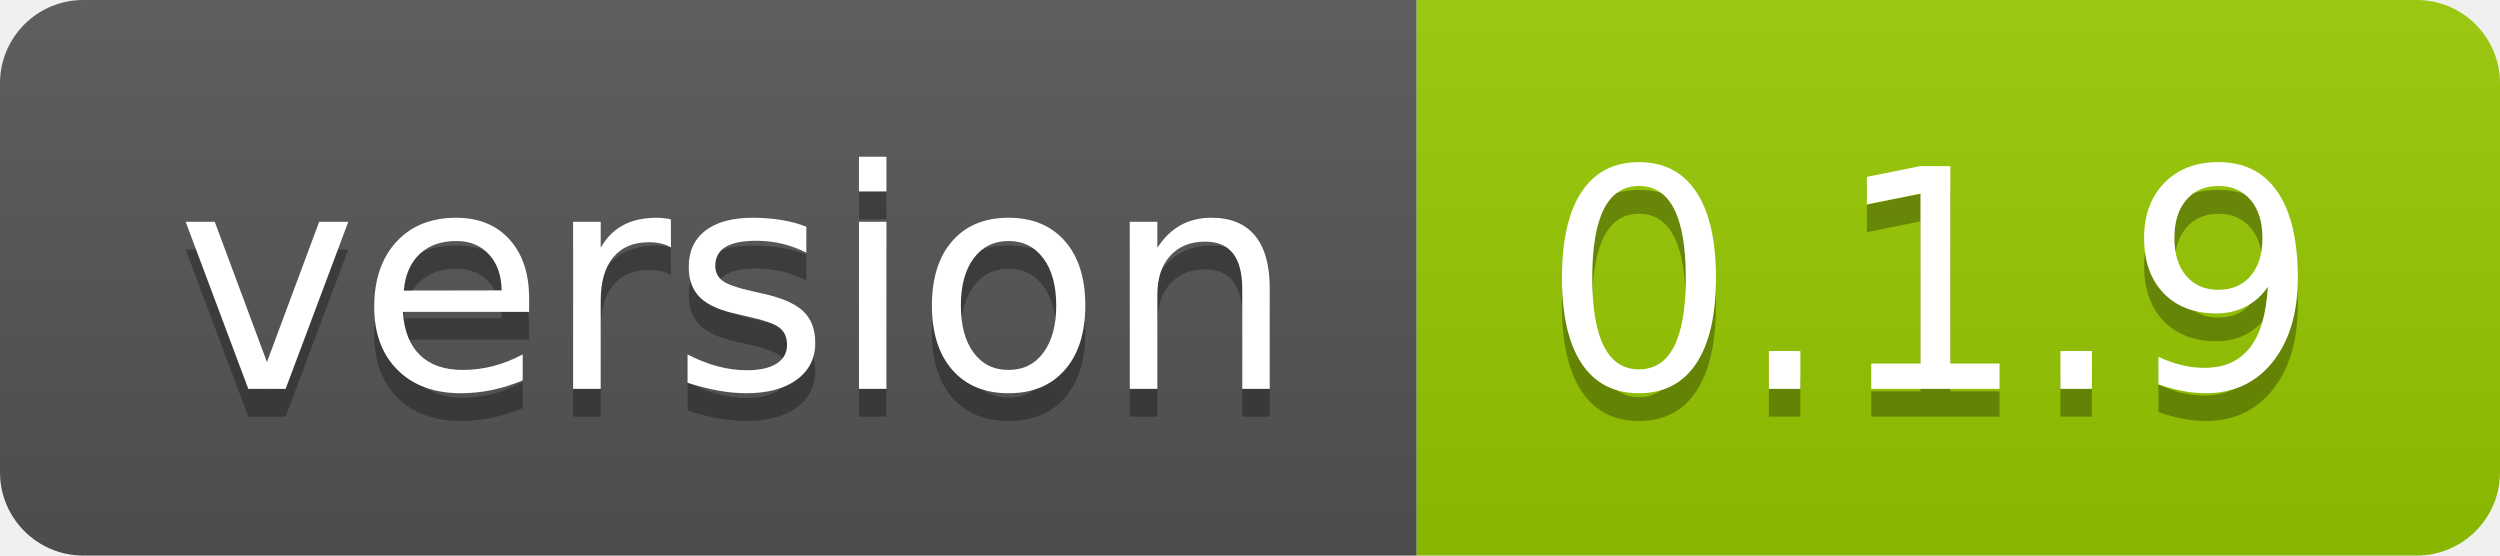
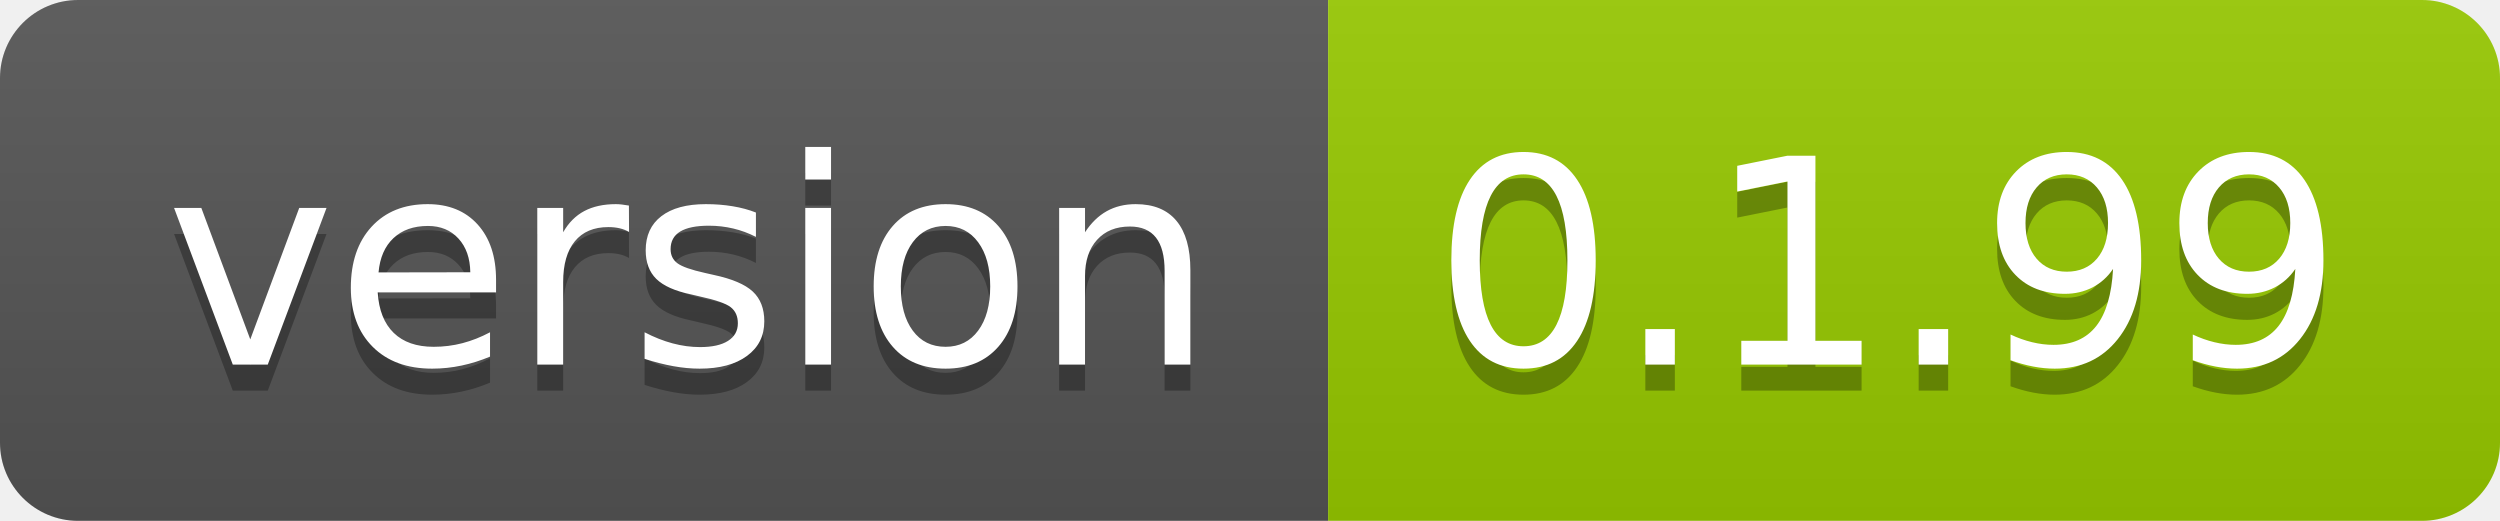
- <svg xmlns="http://www.w3.org/2000/svg" width="90" height="20">
+ <svg xmlns="http://www.w3.org/2000/svg" width="96" height="20">
  <linearGradient id="smooth" x2="0" y2="100%">
    <stop offset="0" stop-color="#bbb" stop-opacity=".1" />
    <stop offset="1" stop-opacity=".1" />
  </linearGradient>
  <clipPath id="round">
-     <rect width="90" height="20" rx="3" fill="#fff" />
+     <rect width="96" height="20" rx="3" fill="#fff" />
  </clipPath>
  <g clip-path="url(#round)">
    <rect width="51" height="20" fill="#555" />
-     <rect x="51" width="39" height="20" fill="#97ca00" />
-     <rect width="90" height="20" fill="url(#smooth)" />
+     <rect x="51" width="45" height="20" fill="#97ca00" />
+     <rect width="96" height="20" fill="url(#smooth)" />
  </g>
  <g fill="#fff" text-anchor="middle" font-family="DejaVu Sans,Verdana,Geneva,sans-serif" font-size="110">
    <text x="265" y="150" fill="#010101" fill-opacity=".3" transform="scale(0.1)" textLength="410" lengthAdjust="spacing">version</text>
    <text x="265" y="140" transform="scale(0.1)" textLength="410" lengthAdjust="spacing">version</text>
-     <text x="695" y="150" fill="#010101" fill-opacity=".3" transform="scale(0.1)" textLength="290" lengthAdjust="spacing">0.1.9</text>
-     <text x="695" y="140" transform="scale(0.1)" textLength="290" lengthAdjust="spacing">0.1.9</text>
+     <text x="725" y="150" fill="#010101" fill-opacity=".3" transform="scale(0.1)" textLength="350" lengthAdjust="spacing">0.1.99</text>
+     <text x="725" y="140" transform="scale(0.1)" textLength="350" lengthAdjust="spacing">0.1.99</text>
  </g>
</svg>
